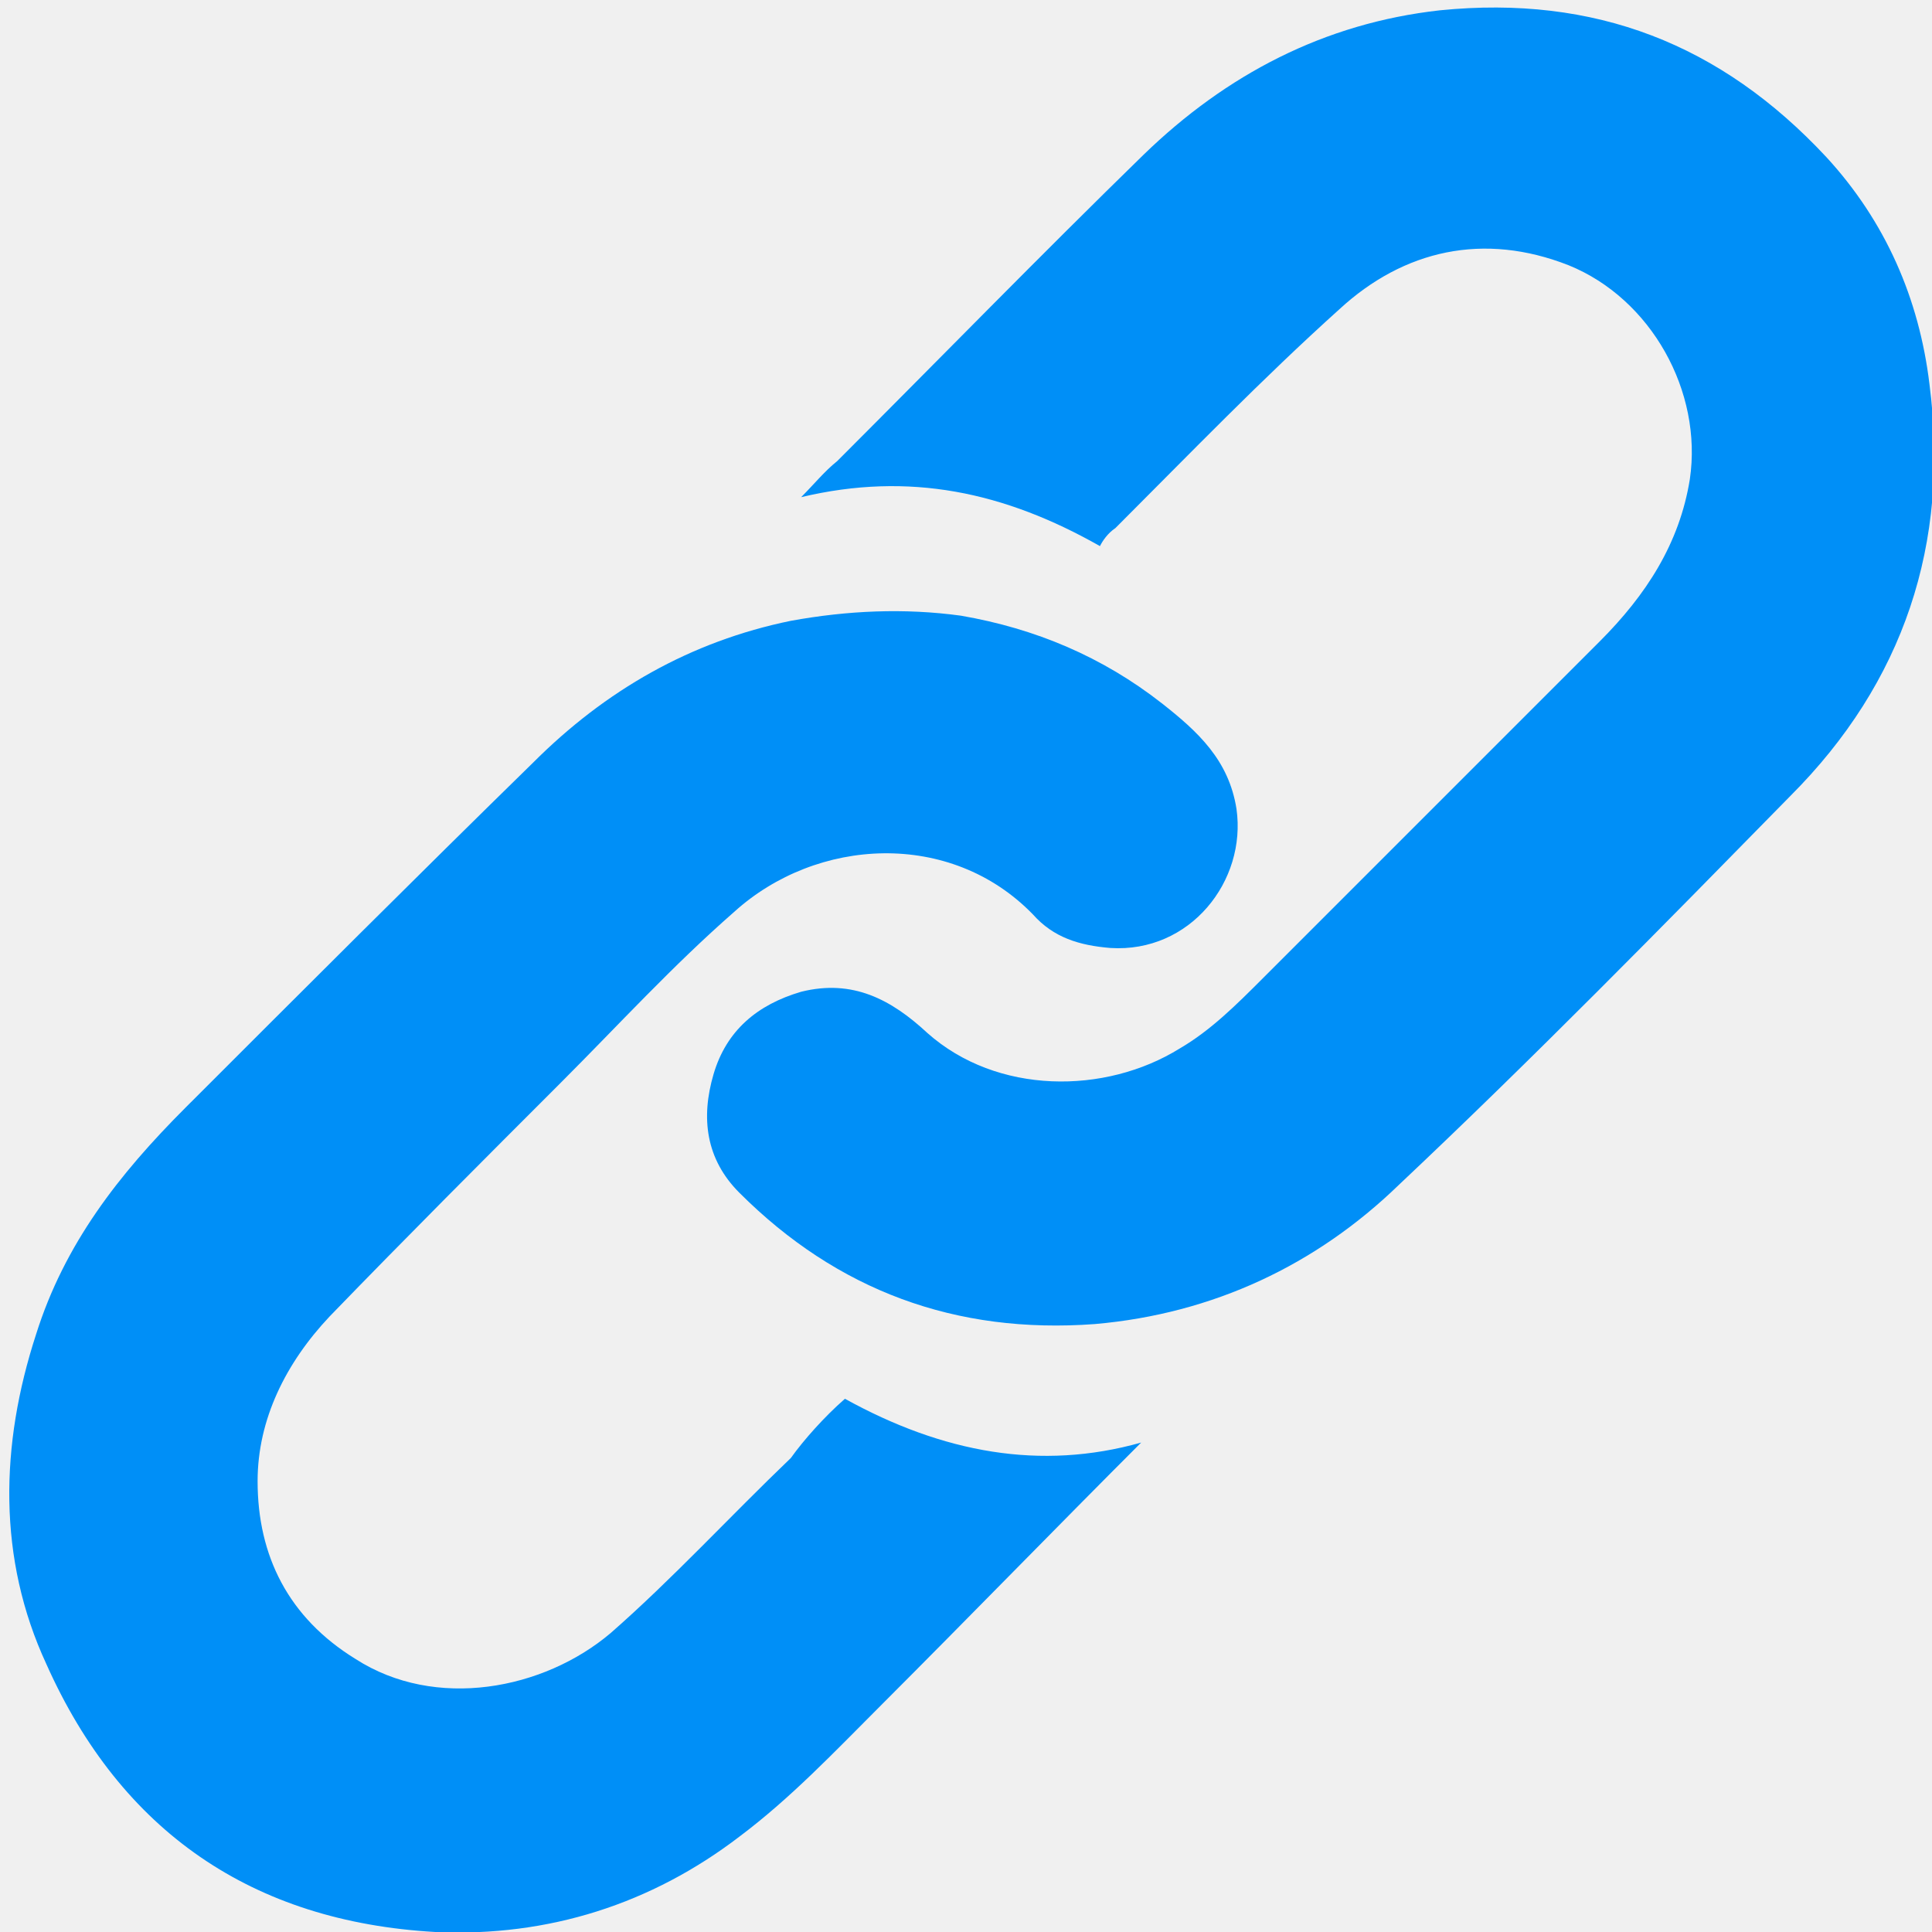
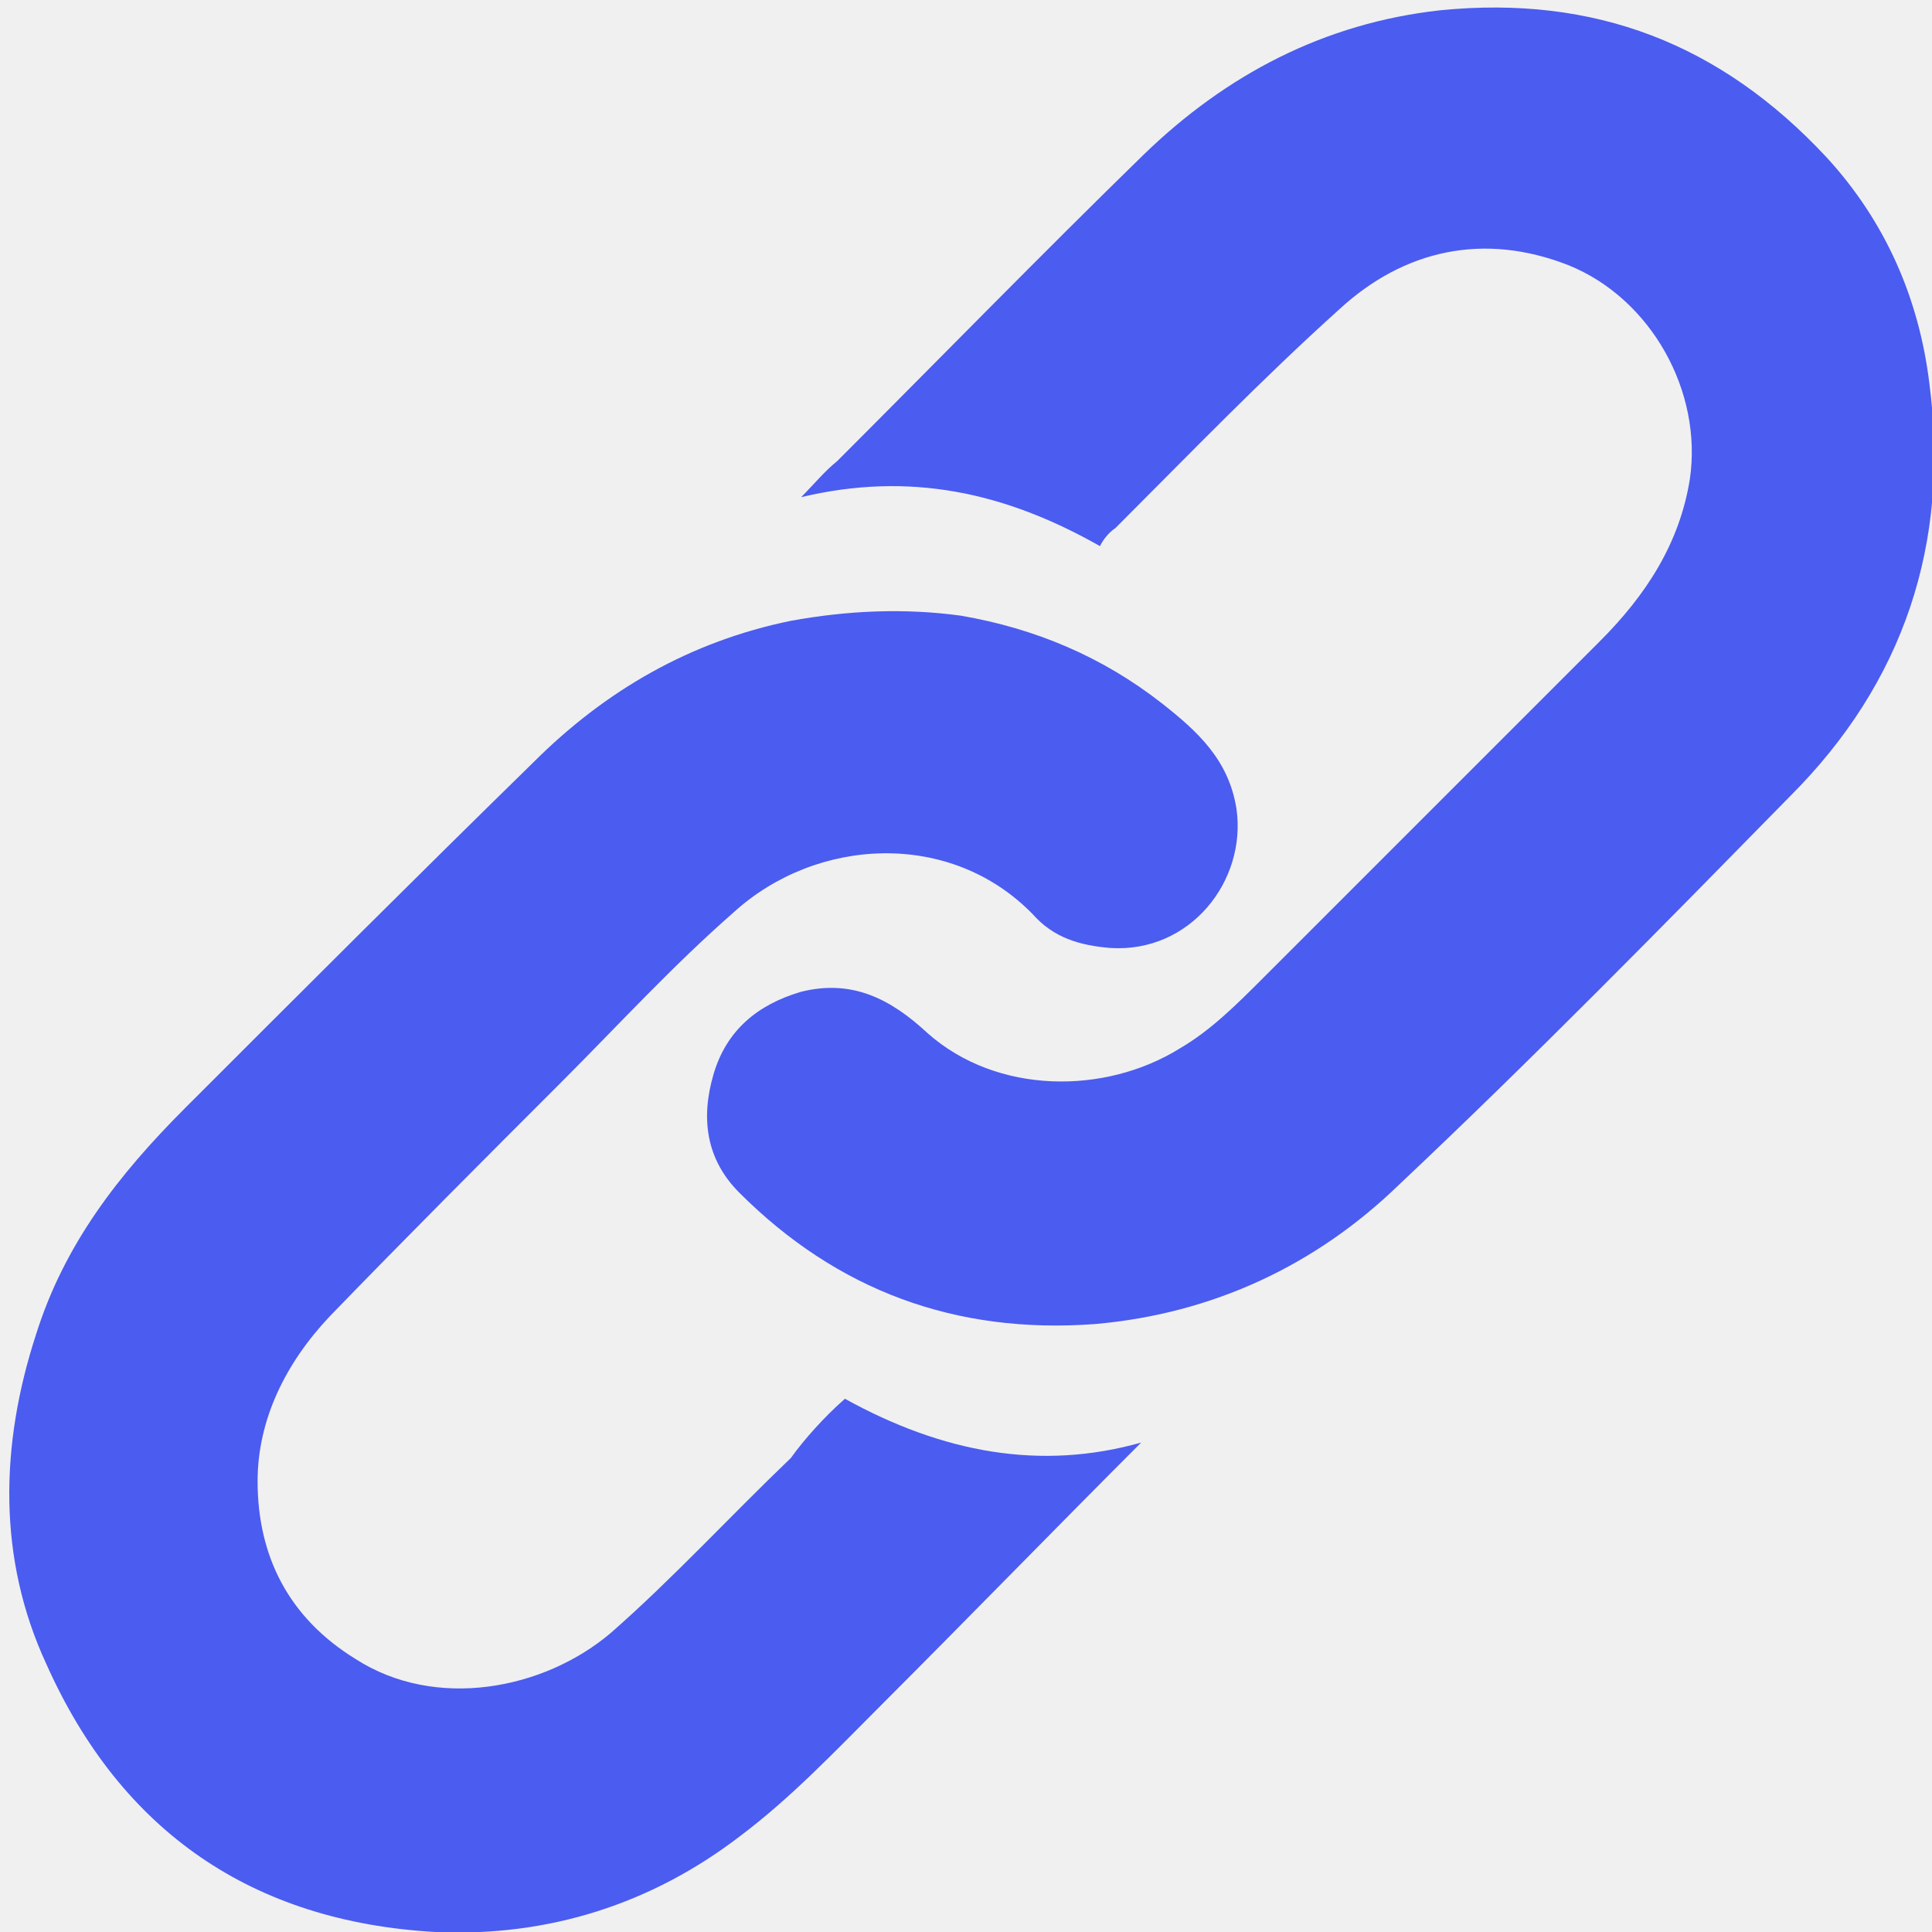
<svg xmlns="http://www.w3.org/2000/svg" version="1.1" id="Layer_1" x="0px" y="0px" viewBox="0 0 75 75" style="enable-background:new 0 0 75 75;" xml:space="preserve">
  <style type="text/css">
	.st0{display:none;}
	.st1{display:inline;fill:#333;}
	.st2{display:inline;fill:#FFFFFF;}
- 	.st4{fill:#008FF7;}
+ 	.st4{fill:#4B5CF0;}
</style>
  <g class="st0">
    <path class="st1" d="M0,75c0.5-1.6,1-3.1,1.6-4.7c1.2-3.5,2.4-7.1,3.6-10.6c0.5-1.5,1-2.9,1.5-4.3c0.1-0.3,0.1-0.8-0.1-1   c-2.2-3.8-3.6-7.8-4.3-12.1c-0.5-2.9-0.6-5.9-0.3-8.9c0.4-4.9,1.7-9.6,4.1-13.9C8.3,15,11.5,11.2,15.5,8c4.2-3.3,8.9-5.6,14-6.9   c3.5-0.9,7.1-1.2,10.8-1c7.1,0.4,13.6,2.6,19.3,6.7c5.6,3.9,9.7,9.1,12.5,15.4c1.3,3.1,2.3,6.4,2.6,9.8c0.2,2.3,0.4,4.6,0.2,6.9   c-0.2,4.4-1.3,8.5-3.1,12.5c-2.1,4.7-5.2,8.8-9,12.2c-4.5,4-9.8,6.7-15.7,8.2c-3.8,0.9-7.6,1.2-11.4,0.9c-4.2-0.3-8.2-1.3-12.1-3   c-0.5-0.2-1-0.3-1.4-0.6c-0.9-0.7-1.8-0.5-2.8-0.2C13.1,70.9,6.7,72.9,0.3,75C0.2,75,0.2,75,0,75z M49.4,56.7   c0.8-0.1,1.7-0.2,2.5-0.4c2.6-0.5,4.9-1.8,6.6-3.8c1.5-1.8,1.8-4.1,1.7-6.4c0-0.6-0.4-1.1-1-1.4c-0.8-0.4-1.7-0.9-2.5-1.3   c-2.2-1-4.4-2-6.6-3c-1-0.4-1.8-0.2-2.5,0.7c-0.8,1.1-1.7,2.1-2.6,3.2c-1,1.4-1.1,1.4-2.7,0.7C42.3,45,42.1,45,42,44.9   c-5.3-2.3-9.4-6-12.3-11c-0.3-0.5-0.2-0.9,0.1-1.3c0.6-0.7,1.3-1.4,1.8-2.1c0.9-1.2,1.6-2.5,0.8-4c-0.4-0.8-0.8-1.7-1.1-2.6   c-0.8-1.8-1.5-3.6-2.3-5.4c-0.4-0.8-0.9-1.6-2-1.7c-0.9-0.1-1.8-0.1-2.7-0.1c-1,0-1.9,0.3-2.6,0.9c-0.6,0.5-1.2,1.1-1.8,1.7   c-2,2.3-2.9,5.1-2.8,8.1c0.1,3.1,1.2,5.9,2.8,8.5c2.6,4.2,5.6,8.1,9.3,11.4c2.2,2,4.6,3.9,7.3,5.2c2.4,1.1,4.9,2.1,7.4,3   C45.8,56,47.6,56.6,49.4,56.7z" />
    <path class="st2" d="M49.4,56.7c-1.9-0.1-3.6-0.6-5.4-1.2c-2.5-0.9-5-1.8-7.4-3c-2.7-1.3-5.1-3.2-7.3-5.2   c-3.7-3.3-6.7-7.2-9.3-11.4c-1.6-2.6-2.7-5.4-2.8-8.5c-0.1-3,0.8-5.8,2.8-8.1c0.5-0.6,1.1-1.2,1.8-1.7c0.7-0.6,1.7-0.9,2.6-0.9   c0.9,0,1.8,0.1,2.7,0.1c1,0.1,1.6,0.8,2,1.7c0.8,1.8,1.5,3.6,2.3,5.4c0.4,0.9,0.7,1.8,1.1,2.6c0.8,1.6,0,2.8-0.8,4   c-0.5,0.8-1.2,1.4-1.8,2.1c-0.4,0.4-0.5,0.7-0.1,1.3c3,5,7,8.7,12.3,11c0.1,0.1,0.3,0.1,0.4,0.2c1.6,0.7,1.7,0.7,2.7-0.7   c0.8-1.1,1.7-2.2,2.6-3.2c0.7-0.9,1.6-1.1,2.5-0.7c2.2,0.9,4.4,2,6.6,3c0.9,0.4,1.7,0.9,2.5,1.3c0.6,0.3,0.9,0.8,1,1.4   c0.1,2.3-0.2,4.6-1.7,6.4c-1.7,2-4,3.2-6.6,3.8C51.1,56.5,50.3,56.5,49.4,56.7z" />
  </g>
  <g class="st0">
    <path class="st1" d="M25.4,8.7c3.7,0,7.4,0,11.1,0c3.8,0,7.5-0.1,11.3-0.1c3,0,6,0,9,0c3.4,0,6.7,0,10.1,0c1.7,0,3.5,0.1,5,1.1   c1.7,1,2.9,2.4,3.2,4.5c0.2,1.2-0.5,1.9-1.4,2.4c-3.1,1.9-6.1,3.8-9.2,5.8c-2.5,1.5-4.9,3.1-7.4,4.7c-2.9,1.9-5.9,3.7-8.8,5.6   c-2.9,1.9-5.9,3.7-8.8,5.6c-0.7,0.5-1.4,0.9-2.2,0.7c-0.7-0.2-1.3-0.5-1.9-0.9c-2.1-1.3-4.1-2.6-6.1-3.9c-2.7-1.7-5.4-3.5-8.1-5.2   c-1.8-1.1-3.5-2.2-5.3-3.3c-1.7-1.1-3.3-2.2-5-3.2c-1.9-1.2-3.9-2.4-5.9-3.6c-1.4-0.9-2.7-1.7-4.1-2.6c-0.8-0.5-1-1.6-0.6-2.5   c0.5-1.3,1.1-2.4,2.2-3.3c1-0.8,2.2-1.4,3.5-1.5c3.6-0.1,7.3-0.2,10.9-0.2C19.7,8.7,22.5,8.7,25.4,8.7C25.4,8.7,25.4,8.7,25.4,8.7z   " />
    <path class="st1" d="M66.4,66.3c-4.8,0-9.6,0-14.5,0c-3.1,0-6.3,0-9.4,0c-3.7,0-7.4,0-11.1,0c-3.6,0-7.3,0.1-10.9,0.1   c-3.1,0-6.1,0-9.2-0.1c-1.6,0-3.2,0-4.9-0.1c-2.8-0.2-5.3-1.6-6.3-4.5c-0.6-1.7-0.3-2.2,0.5-2.8c0.5-0.4,1-0.7,1.6-1   c2.2-1.4,4.5-2.8,6.7-4.2c2.3-1.5,4.6-2.9,6.9-4.4c2.6-1.7,5.3-3.3,7.9-5c1.5-0.9,2.9-1.9,4.4-2.7c0.8-0.5,1.8-0.4,2.6,0.1   c1.8,1.1,3.6,2.2,5.4,3.4c0.8,0.5,1.7,0.5,2.5,0c2-1.3,4-2.6,6.1-3.8c0.7-0.4,1.5-0.1,2.2,0.3c1.4,0.9,2.7,1.7,4.1,2.5   c1.6,1,3.2,2.1,4.8,3.2c1.7,1.1,3.4,2.2,5.2,3.3c2.3,1.5,4.7,3,7,4.4c1.8,1.1,3.5,2.2,5.3,3.3c0.1,0.1,0.2,0.2,0.3,0.2   c1.5,0.7,1.5,2.1,0.9,3.6c-0.9,2.2-2.7,3.4-4.9,3.9C68.7,66.3,67.5,66.3,66.4,66.3C66.4,66.3,66.4,66.3,66.4,66.3z" />
    <path class="st1" d="M24.2,37.5C16.2,42.7,8.2,47.8,0.1,52.9c0-10.3,0-20.5,0-30.8C8.2,27.3,16.2,32.4,24.2,37.5z" />
    <path class="st1" d="M50.8,37.5c8.1-5.1,16-10.2,24.1-15.3c0,10.2,0,20.4,0,30.7C66.9,47.7,58.9,42.7,50.8,37.5z" />
  </g>
  <g>
    <path class="st4" d="M32.8,54.3c3.8,2.1,7.6,2.8,11.5,1.7c-3.3,3.3-6.7,6.8-10.1,10.2c-1.8,1.8-3.5,3.6-5.5,5.1   c-3.4,2.6-7.4,3.9-11.8,3.7C9.8,74.6,4.7,71.1,1.8,64.6c-1.9-4.1-1.8-8.5-0.4-12.8c1.1-3.5,3.2-6.2,5.8-8.8c4.5-4.5,9-9,13.5-13.4   c2.8-2.8,6.1-4.7,10-5.5c2.2-0.4,4.4-0.5,6.6-0.2c2.9,0.5,5.5,1.6,7.8,3.4c1.4,1.1,2.6,2.2,2.9,4.1c0.4,2.8-1.8,5.6-4.9,5.4   c-1.2-0.1-2.2-0.4-3-1.3c-3.2-3.3-8.4-3-11.6-0.1c-2.4,2.1-4.5,4.4-6.7,6.6c-3,3-6,6-9,9.1c-1.7,1.8-2.8,4-2.8,6.4   c0,2.9,1.2,5.3,3.8,6.9c3.1,2,7.3,1.2,9.9-1c2.4-2.1,4.6-4.5,7-6.8C31.2,55.9,32,55,32.8,54.3z" />
    <path class="st4" d="M42.7,21.2c-3.7-2.1-7.4-2.9-11.6-1.9c0.5-0.5,0.9-1,1.4-1.4c4-4,7.9-8,11.9-11.9c3.2-3.1,7-5.1,11.5-5.6   c6-0.6,10.9,1.3,15,5.7c2.3,2.5,3.6,5.5,4,8.8c0.8,6.2-1,11.6-5.4,16c-5,5.1-10,10.2-15.2,15.1c-3.2,3.1-7.2,5-11.8,5.4   c-5.4,0.4-10-1.3-13.8-5.1c-1.3-1.3-1.5-2.9-1-4.6c0.5-1.7,1.7-2.7,3.4-3.2c2-0.5,3.5,0.3,4.9,1.6c2.7,2.4,6.9,2.4,9.8,0.6   c1.2-0.7,2.2-1.7,3.2-2.7c4.4-4.4,8.7-8.7,13.1-13.1c1.8-1.8,3.1-3.8,3.5-6.3c0.5-3.4-1.5-7-4.7-8.3c-3.3-1.3-6.4-0.6-8.9,1.7   c-3,2.7-5.8,5.6-8.7,8.5C43,20.7,42.8,21,42.7,21.2z" />
  </g>
</svg>
